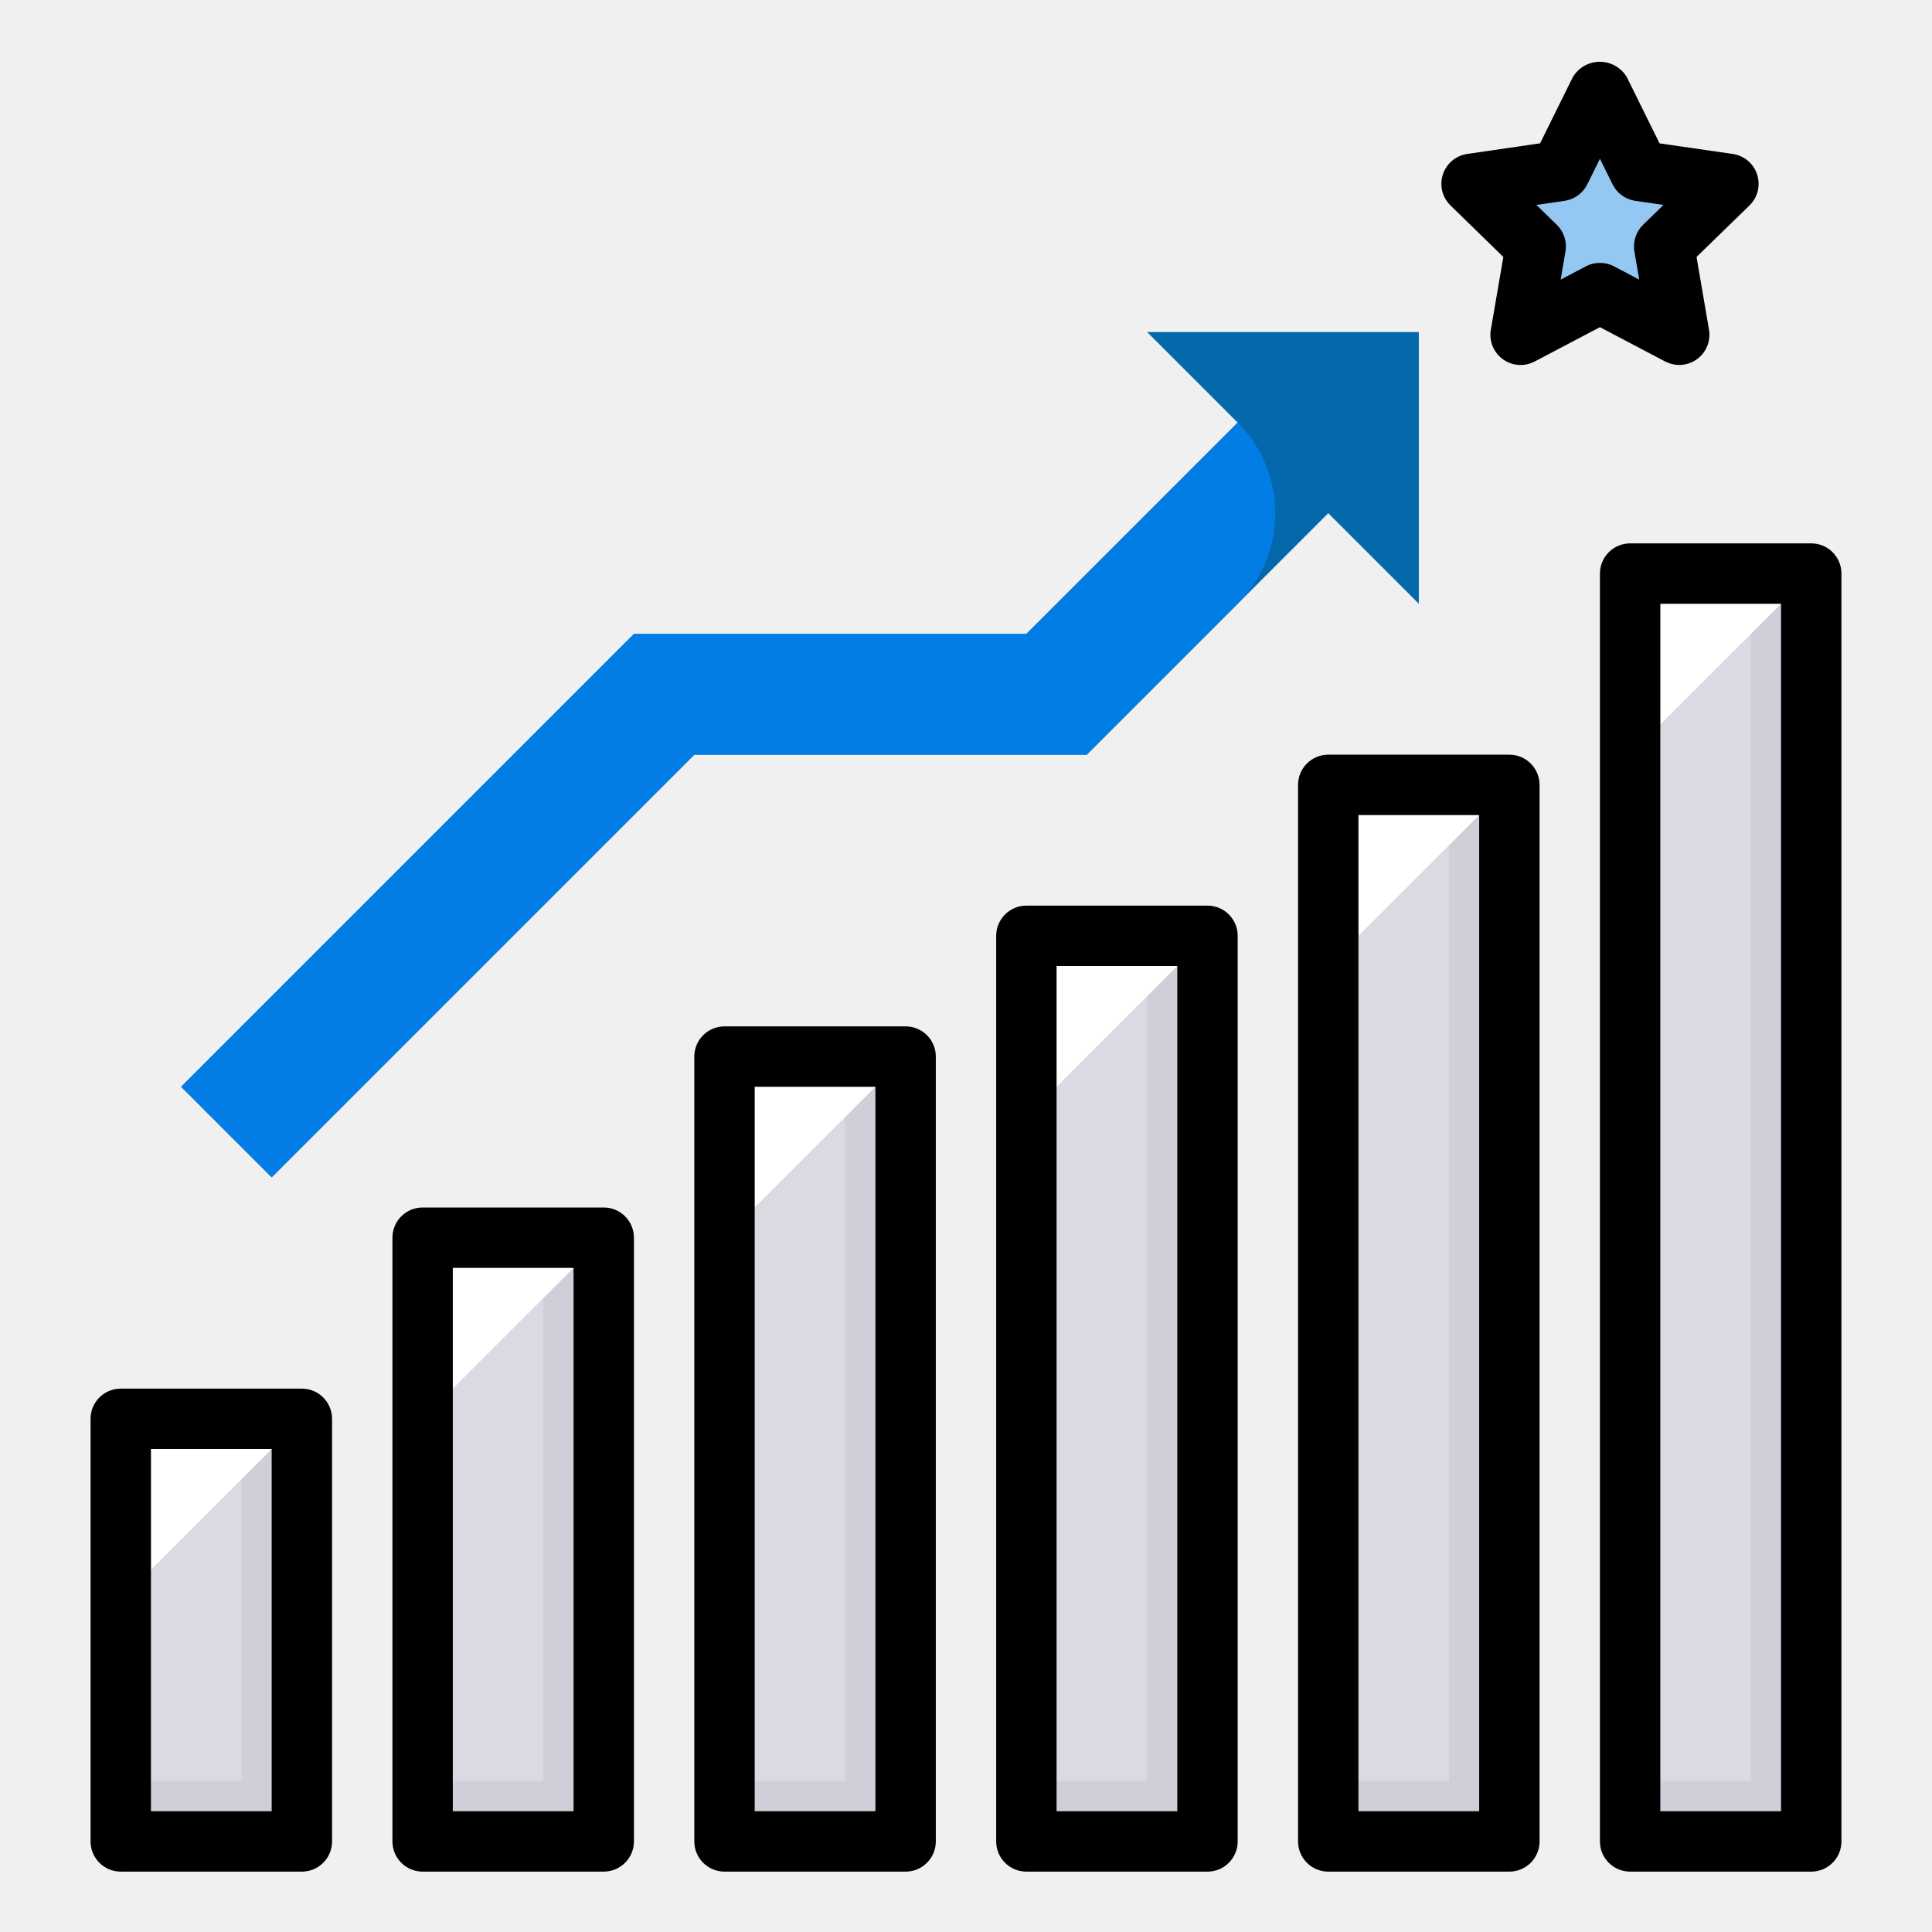
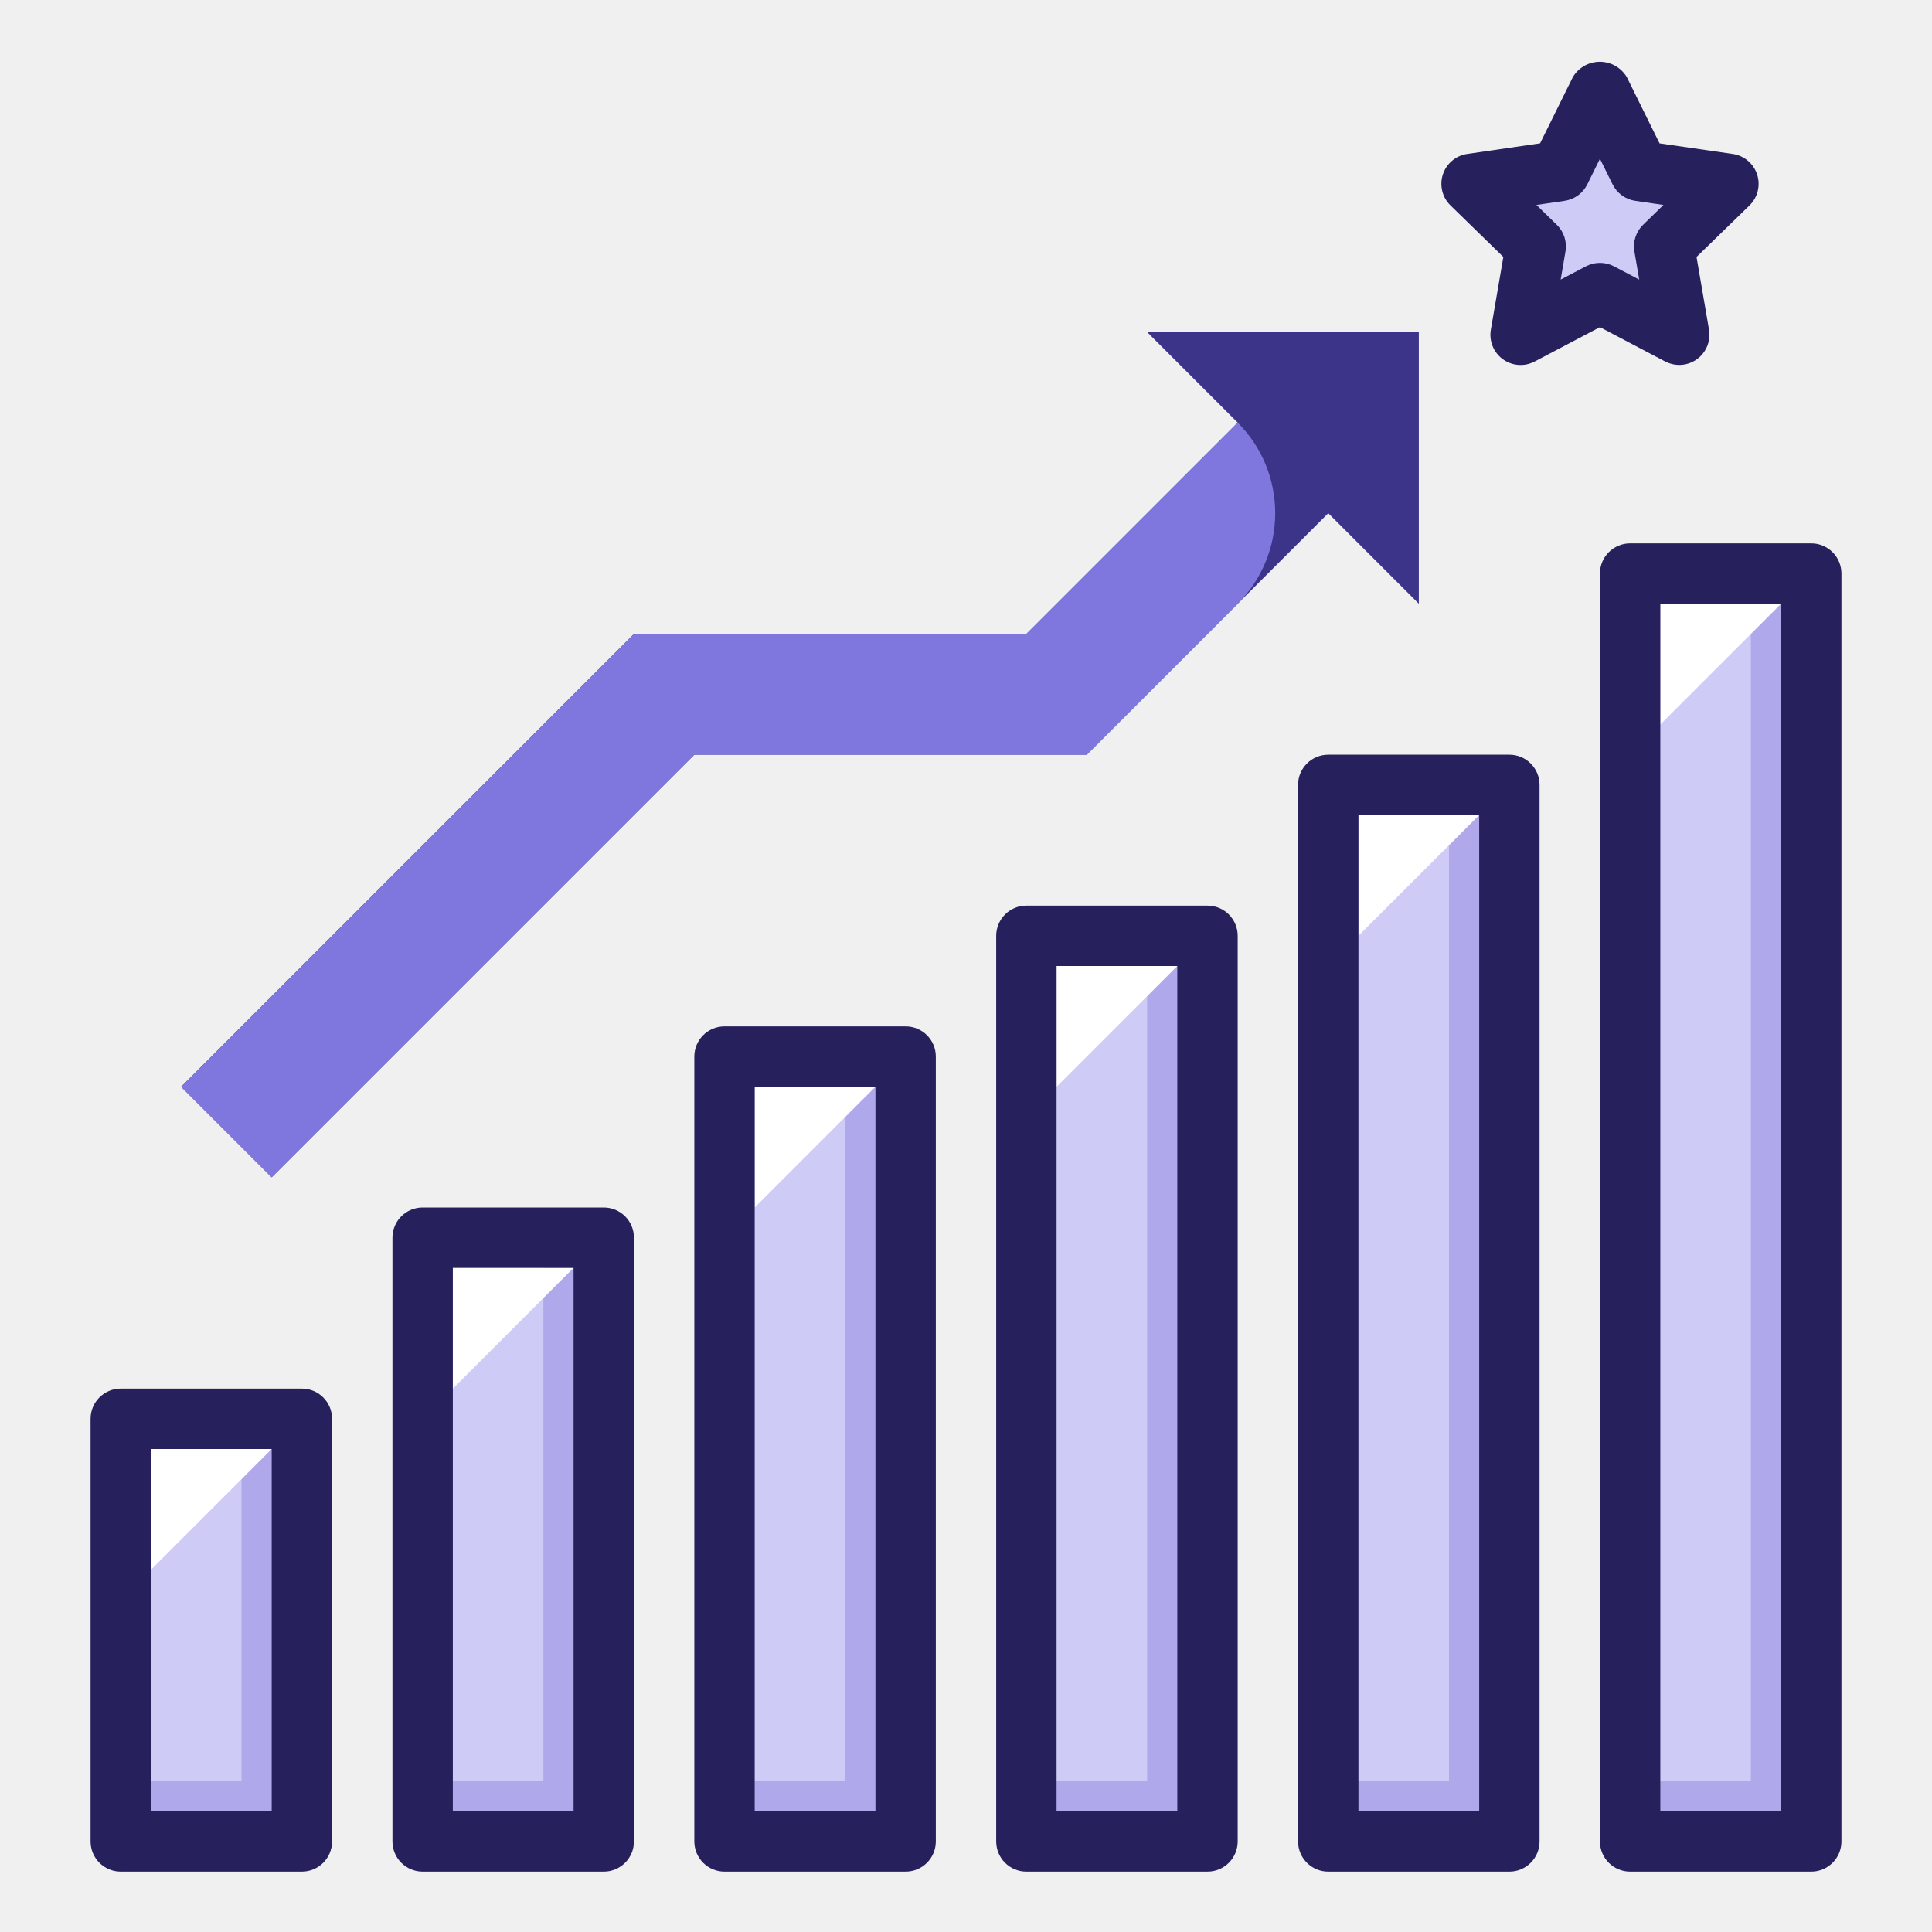
<svg xmlns="http://www.w3.org/2000/svg" width="800px" height="800px" viewBox="0 0 64 64" id="fill">
-   <rect height="14" style="fill:#cfcfd9" width="6" x="4" y="47" />
-   <rect height="20" style="fill:#cfcfd9" width="6" x="14" y="41" />
-   <rect height="26" style="fill:#cfcfd9" width="6" x="24" y="35" />
-   <rect height="30" style="fill:#cfcfd9" width="6" x="34" y="31" />
-   <rect height="35" style="fill:#cfcfd9" width="6" x="44" y="26" />
-   <rect height="42" style="fill:#cfcfd9" width="6" x="54" y="19" />
-   <rect height="40" style="fill:#d9dae2" width="4" x="54" y="19" />
-   <rect height="33" style="fill:#d9dae2" width="4" x="44" y="26" />
-   <rect height="28" style="fill:#d9dae2" width="4" x="34" y="31" />
-   <rect height="24" style="fill:#d9dae2" width="4" x="24" y="35" />
-   <rect height="18" style="fill:#d9dae2" width="4" x="14" y="41" />
-   <rect height="12" style="fill:#d9dae2" width="4" x="4" y="47" />
-   <polygon points="53 3 54.314 5.663 57.253 6.09 55.127 8.163 55.629 11.09 53 9.708 50.371 11.09 50.873 8.163 48.747 6.09 51.686 5.663 53 3" style="fill:#94c7f2" />
-   <polygon points="38 11 41 14 34 21 21 21 6 36 9 39 23 25 36 25 44 17 47 20 47 11 38 11" style="fill:#0468ad" />
-   <path d="M41,14l-7,7H21L6,36l3,3L23,25H36l5-5a4.242,4.242,0,0,0,0-6Z" style="fill:#027de5" />
+   <rect height="14" style="fill:#AFA9EC" width="6" x="4" y="47" />
+   <rect height="20" style="fill:#AFA9EC" width="6" x="14" y="41" />
+   <rect height="26" style="fill:#AFA9EC" width="6" x="24" y="35" />
+   <rect height="30" style="fill:#AFA9EC" width="6" x="34" y="31" />
+   <rect height="35" style="fill:#AFA9EC" width="6" x="44" y="26" />
+   <rect height="42" style="fill:#AFA9EC" width="6" x="54" y="19" />
+   <rect height="40" style="fill:#CECBF6" width="4" x="54" y="19" />
+   <rect height="33" style="fill:#CECBF6" width="4" x="44" y="26" />
+   <rect height="28" style="fill:#CECBF6" width="4" x="34" y="31" />
+   <rect height="24" style="fill:#CECBF6" width="4" x="24" y="35" />
+   <rect height="18" style="fill:#CECBF6" width="4" x="14" y="41" />
+   <rect height="12" style="fill:#CECBF6" width="4" x="4" y="47" />
+   <polygon points="53 3 54.314 5.663 57.253 6.09 55.127 8.163 55.629 11.09 53 9.708 50.371 11.09 50.873 8.163 48.747 6.09 51.686 5.663 53 3" style="fill:#CECBF6" />
+   <polygon points="38 11 41 14 34 21 21 21 6 36 9 39 23 25 36 25 44 17 47 20 47 11 38 11" style="fill:#3C3489" />
+   <path d="M41,14l-7,7H21L6,36l3,3L23,25H36l5-5a4.242,4.242,0,0,0,0-6Z" style="fill:#7F77DD" />
  <polygon points="5 52 5 48 9 48 5 52" style="fill:#fff" />
  <polygon points="15 46 15 42 19 42 15 46" style="fill:#fff" />
  <polygon points="25 40 25 36 29 36 25 40" style="fill:#fff" />
  <polygon points="35 36 35 32 39 32 35 36" style="fill:#fff" />
  <polygon points="45 31 45 27 49 27 45 31" style="fill:#fff" />
  <polygon points="55 24 55 20 59 20 55 24" style="fill:#fff" />
-   <path d="M10,62H4a1,1,0,0,1-1-1V47a1,1,0,0,1,1-1h6a1,1,0,0,1,1,1V61A1,1,0,0,1,10,62ZM5,60H9V48H5Z" />
-   <path d="M20,62H14a1,1,0,0,1-1-1V41a1,1,0,0,1,1-1h6a1,1,0,0,1,1,1V61A1,1,0,0,1,20,62Zm-5-2h4V42H15Z" />
-   <path d="M30,62H24a1,1,0,0,1-1-1V35a1,1,0,0,1,1-1h6a1,1,0,0,1,1,1V61A1,1,0,0,1,30,62Zm-5-2h4V36H25Z" />
-   <path d="M40,62H34a1,1,0,0,1-1-1V31a1,1,0,0,1,1-1h6a1,1,0,0,1,1,1V61A1,1,0,0,1,40,62Zm-5-2h4V32H35Z" />
-   <path d="M50,62H44a1,1,0,0,1-1-1V26a1,1,0,0,1,1-1h6a1,1,0,0,1,1,1V61A1,1,0,0,1,50,62Zm-5-2h4V27H45Z" />
-   <path d="M60,62H54a1,1,0,0,1-1-1V19a1,1,0,0,1,1-1h6a1,1,0,0,1,1,1V61A1,1,0,0,1,60,62Zm-5-2h4V20H55Z" />
-   <path d="M55.629,12.09a1.015,1.015,0,0,1-.466-.114L53,10.838l-2.163,1.138a1,1,0,0,1-1.451-1.055L49.8,8.512l-1.75-1.706A1,1,0,0,1,48.6,5.1l2.417-.352L52.1,2.558a1.04,1.04,0,0,1,1.792,0l1.083,2.191L57.4,5.1a1,1,0,0,1,.555,1.705L56.2,8.512l.413,2.409a1,1,0,0,1-.985,1.169ZM53,8.708a1,1,0,0,1,.466.115l.835.439-.159-.93a1,1,0,0,1,.287-.885l.675-.658-.933-.136a1,1,0,0,1-.753-.548L53,5.259l-.418.846a1,1,0,0,1-.753.548l-.933.136.675.658a1,1,0,0,1,.287.885l-.159.93.835-.439A1,1,0,0,1,53,8.708Z" />
+   <path d="M10,62H4a1,1,0,0,1-1-1V47a1,1,0,0,1,1-1h6a1,1,0,0,1,1,1V61A1,1,0,0,1,10,62ZM5,60H9V48H5Z" style="fill:#26215C" />
+   <path d="M20,62H14a1,1,0,0,1-1-1V41a1,1,0,0,1,1-1h6a1,1,0,0,1,1,1V61A1,1,0,0,1,20,62Zm-5-2h4V42H15Z" style="fill:#26215C" />
+   <path d="M30,62H24a1,1,0,0,1-1-1V35a1,1,0,0,1,1-1h6a1,1,0,0,1,1,1V61A1,1,0,0,1,30,62Zm-5-2h4V36H25Z" style="fill:#26215C" />
+   <path d="M40,62H34a1,1,0,0,1-1-1V31a1,1,0,0,1,1-1h6a1,1,0,0,1,1,1V61A1,1,0,0,1,40,62Zm-5-2h4V32H35Z" style="fill:#26215C" />
+   <path d="M50,62H44a1,1,0,0,1-1-1V26a1,1,0,0,1,1-1h6a1,1,0,0,1,1,1V61A1,1,0,0,1,50,62Zm-5-2h4V27H45Z" style="fill:#26215C" />
+   <path d="M60,62H54a1,1,0,0,1-1-1V19a1,1,0,0,1,1-1h6a1,1,0,0,1,1,1V61A1,1,0,0,1,60,62Zm-5-2h4V20H55Z" style="fill:#26215C" />
+   <path d="M55.629,12.09a1.015,1.015,0,0,1-.466-.114L53,10.838l-2.163,1.138a1,1,0,0,1-1.451-1.055L49.8,8.512l-1.75-1.706A1,1,0,0,1,48.6,5.1l2.417-.352L52.1,2.558a1.04,1.04,0,0,1,1.792,0l1.083,2.191L57.4,5.1a1,1,0,0,1,.555,1.705L56.2,8.512l.413,2.409a1,1,0,0,1-.985,1.169ZM53,8.708a1,1,0,0,1,.466.115l.835.439-.159-.93a1,1,0,0,1,.287-.885l.675-.658-.933-.136a1,1,0,0,1-.753-.548L53,5.259l-.418.846a1,1,0,0,1-.753.548l-.933.136.675.658a1,1,0,0,1,.287.885l-.159.93.835-.439A1,1,0,0,1,53,8.708Z" style="fill:#26215C" />
</svg>
